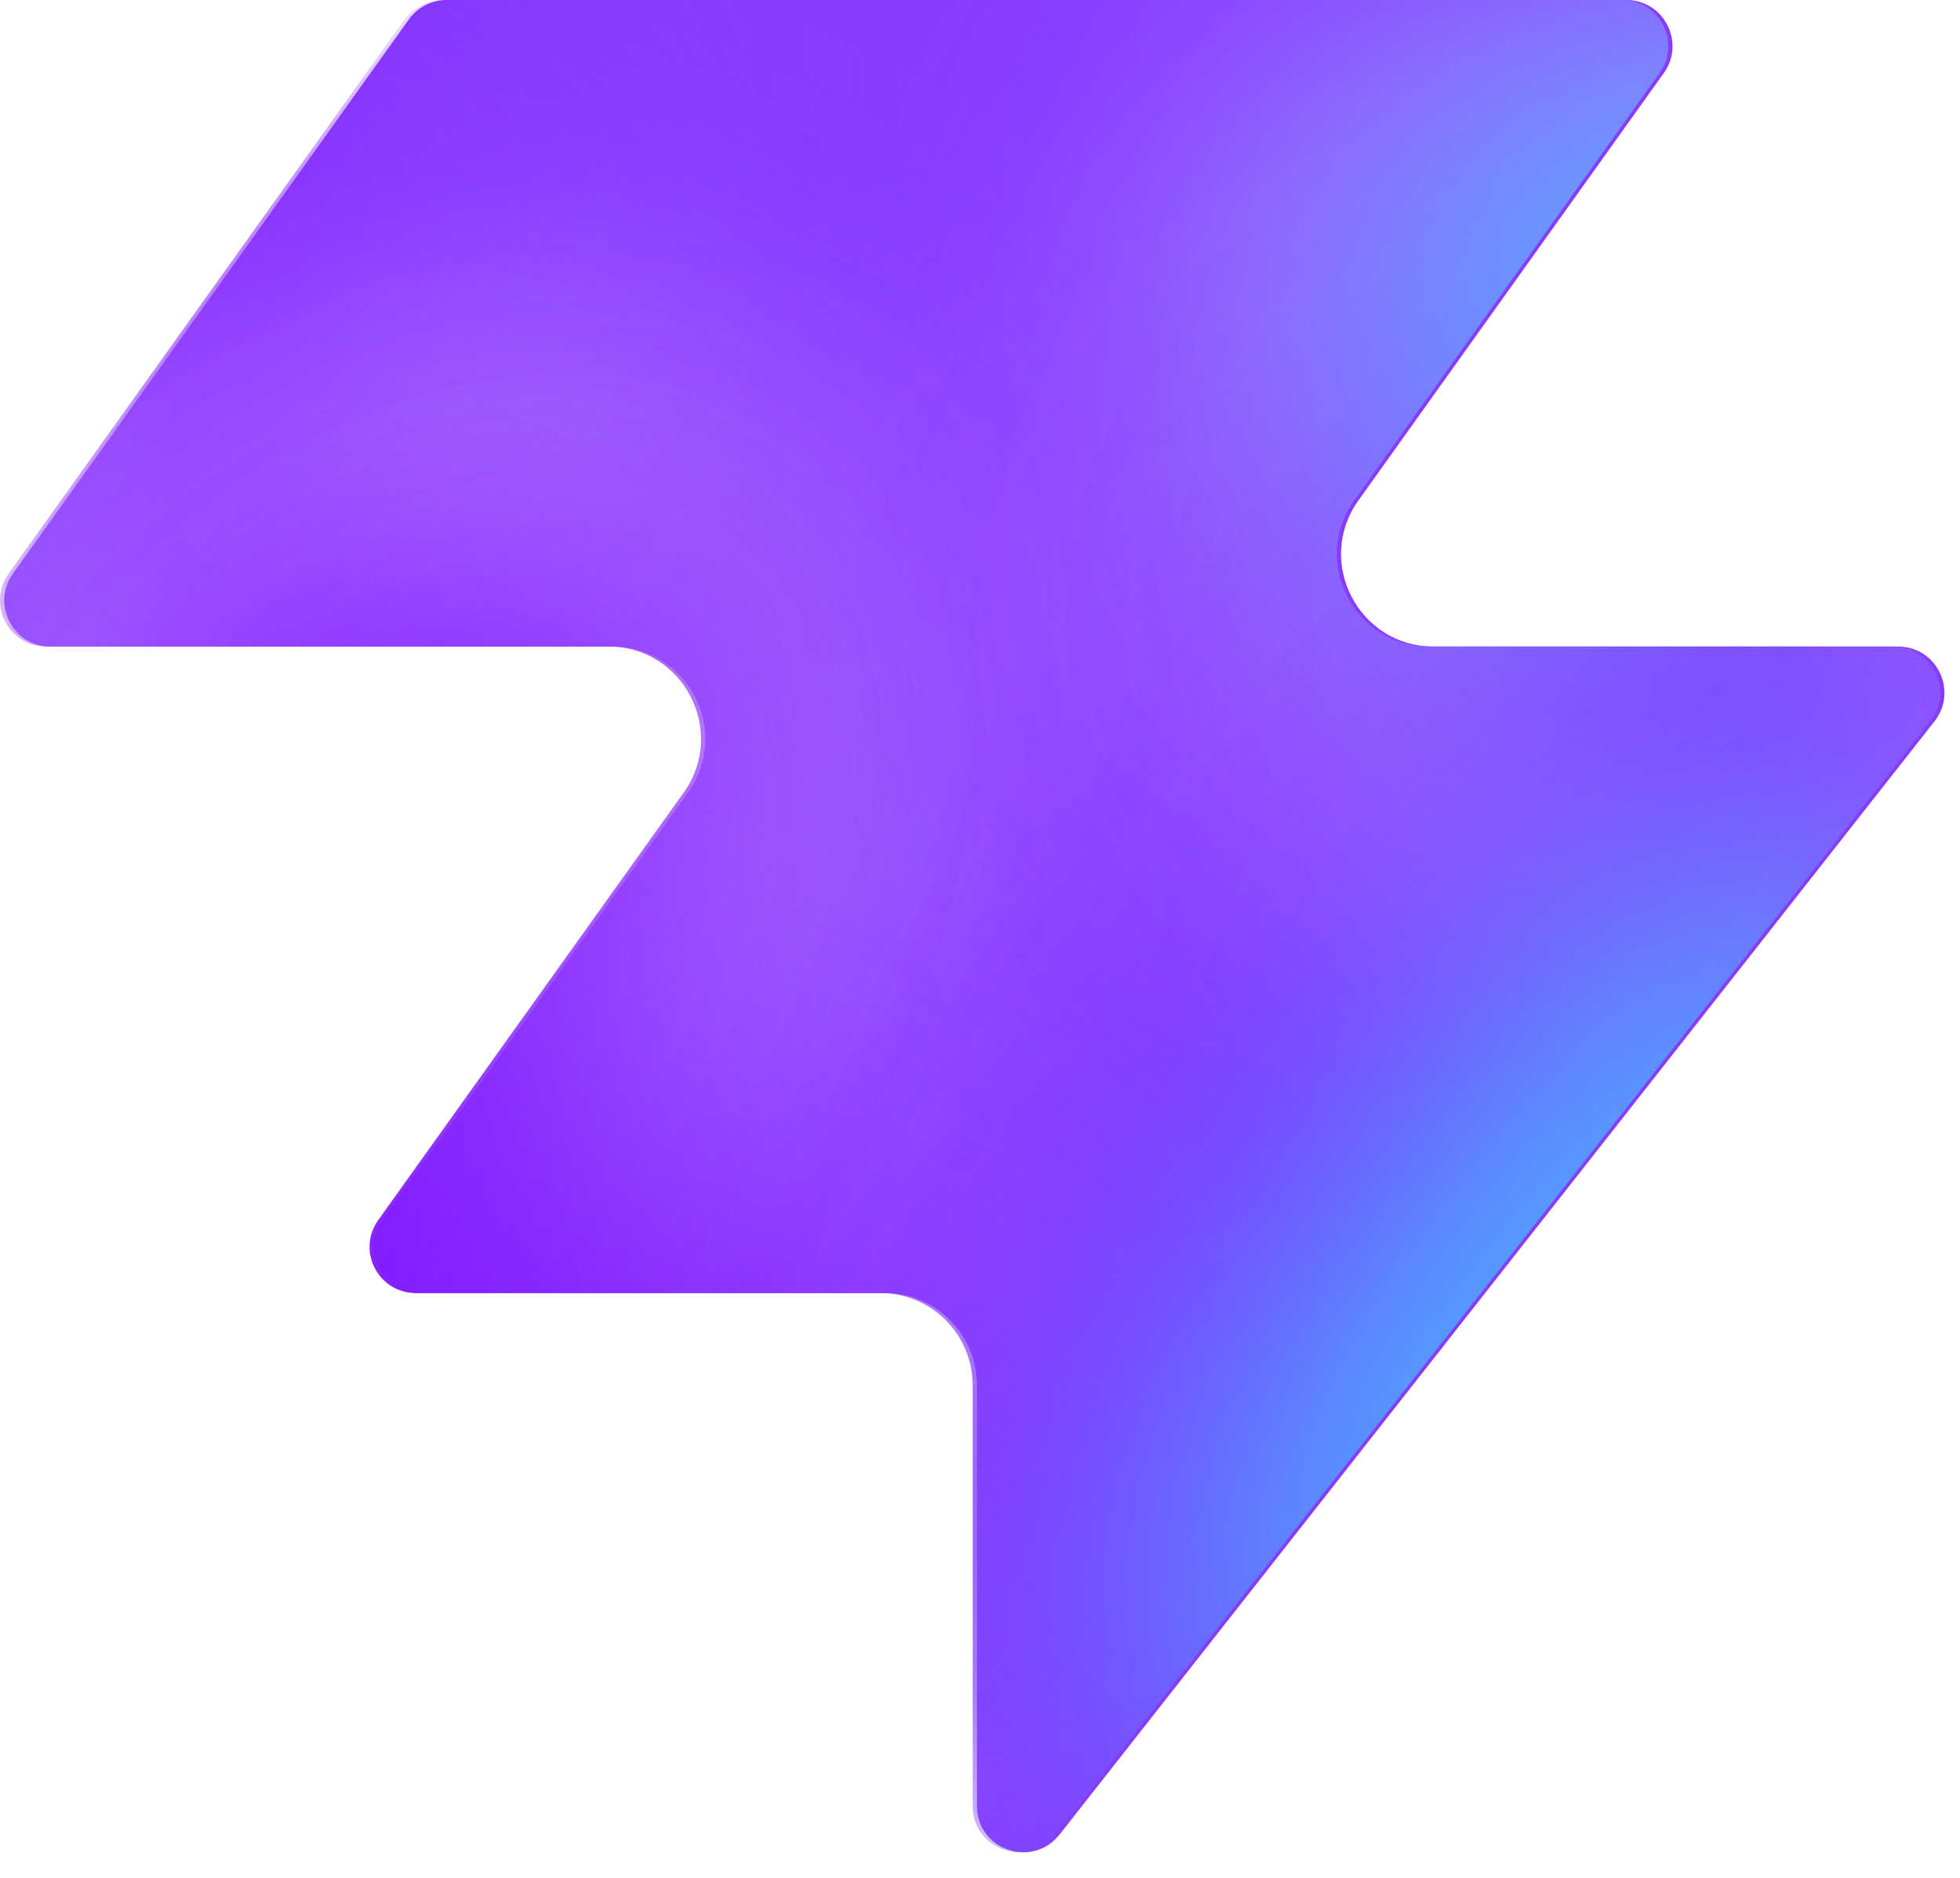
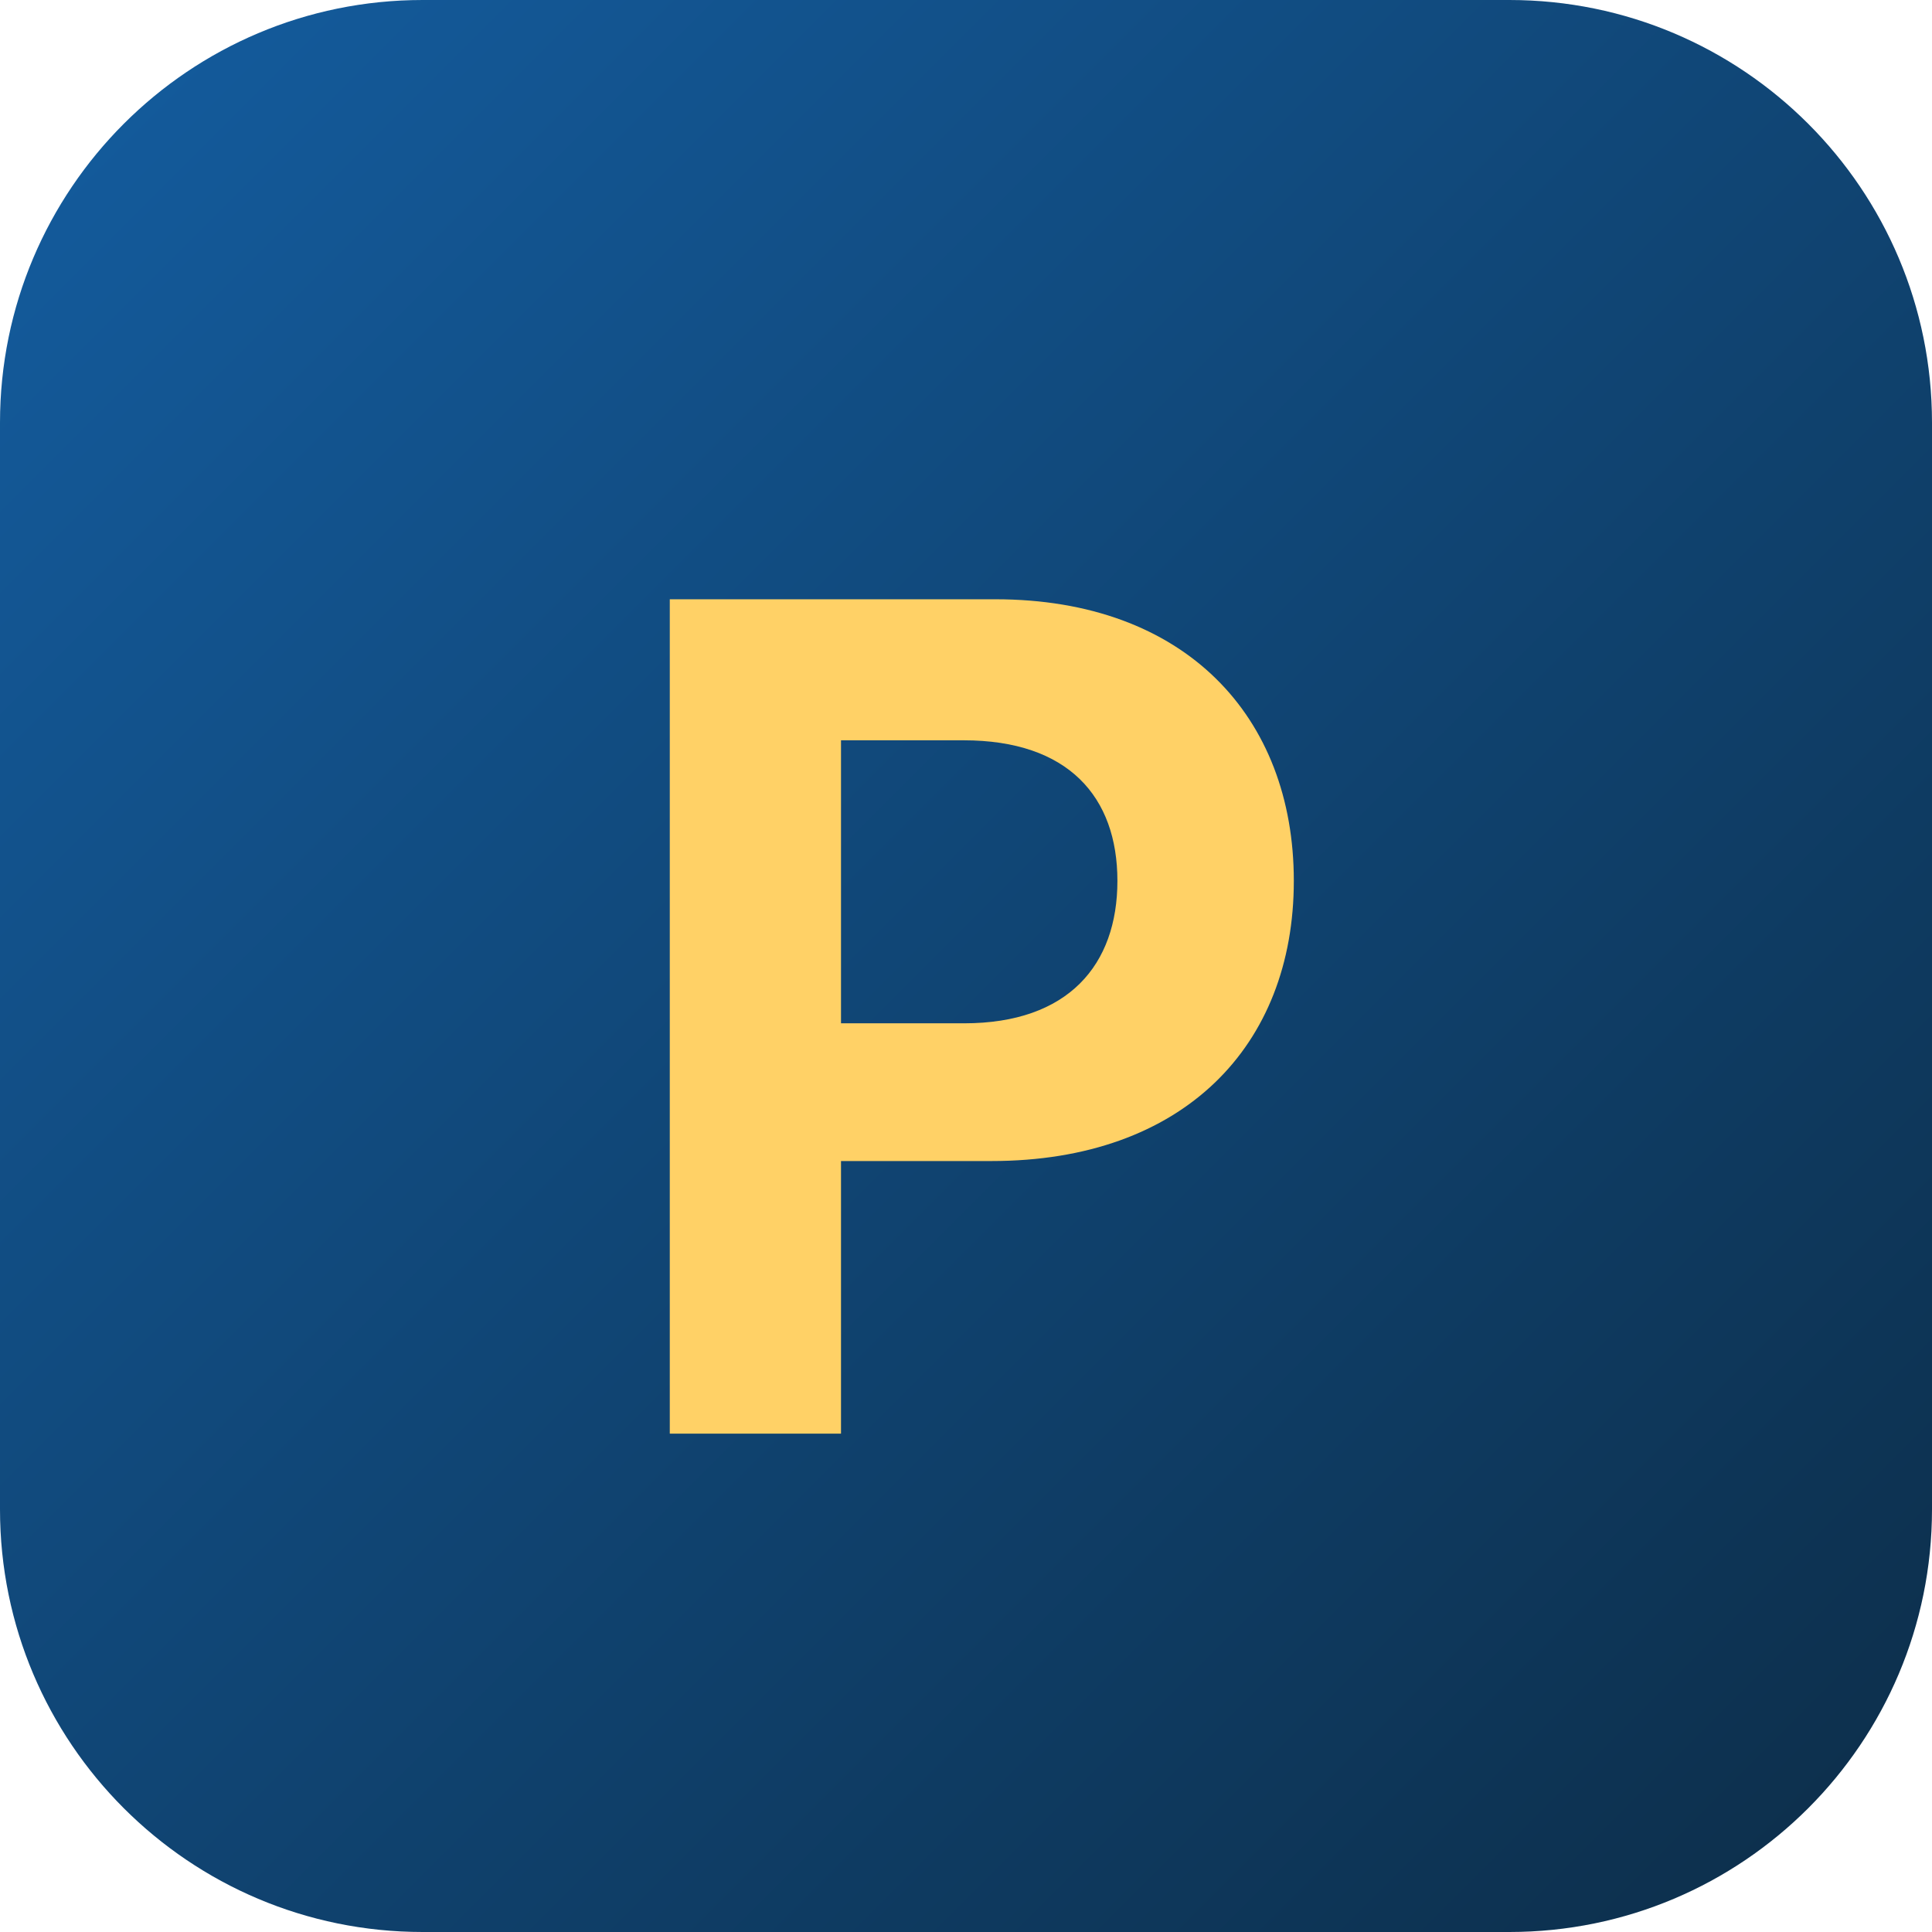
- <svg xmlns="http://www.w3.org/2000/svg" width="48" height="46" fill="none" viewBox="0 0 48 46">
-   <path fill="#863bff" d="M25.946 44.938c-.664.845-2.021.375-2.021-.698V33.937a2.26 2.26 0 0 0-2.262-2.262H10.287c-.92 0-1.456-1.04-.92-1.788l7.48-10.471c1.07-1.497 0-3.578-1.842-3.578H1.237c-.92 0-1.456-1.04-.92-1.788L10.013.474c.214-.297.556-.474.92-.474h28.894c.92 0 1.456 1.04.92 1.788l-7.48 10.471c-1.07 1.498 0 3.579 1.842 3.579h11.377c.943 0 1.473 1.088.89 1.83L25.947 44.94z" style="fill:#863bff;fill:color(display-p3 .525 .23 1);fill-opacity:1" />
-   <mask id="a" width="48" height="46" x="0" y="0" maskUnits="userSpaceOnUse" style="mask-type:alpha">
-     <path fill="#000" d="M25.842 44.938c-.664.844-2.021.375-2.021-.698V33.937a2.26 2.26 0 0 0-2.262-2.262H10.183c-.92 0-1.456-1.04-.92-1.788l7.48-10.471c1.07-1.498 0-3.579-1.842-3.579H1.133c-.92 0-1.456-1.04-.92-1.787L9.91.473c.214-.297.556-.474.92-.474h28.894c.92 0 1.456 1.04.92 1.788l-7.48 10.471c-1.07 1.498 0 3.578 1.842 3.578h11.377c.943 0 1.473 1.088.89 1.832L25.843 44.94z" style="fill:#000;fill-opacity:1" />
-   </mask>
-   <g mask="url(#a)">
-     <g filter="url(#b)">
-       <ellipse cx="5.508" cy="14.704" fill="#ede6ff" rx="5.508" ry="14.704" style="fill:#ede6ff;fill:color(display-p3 .927 .903 1);fill-opacity:1" transform="matrix(.00324 1 1 -.00324 -4.47 31.516)" />
-     </g>
-     <g filter="url(#c)">
-       <ellipse cx="10.399" cy="29.851" fill="#ede6ff" rx="10.399" ry="29.851" style="fill:#ede6ff;fill:color(display-p3 .927 .903 1);fill-opacity:1" transform="matrix(.00324 1 1 -.00324 -39.328 7.883)" />
-     </g>
-     <g filter="url(#d)">
-       <ellipse cx="5.508" cy="30.487" fill="#7e14ff" rx="5.508" ry="30.487" style="fill:#7e14ff;fill:color(display-p3 .492 .077 1);fill-opacity:1" transform="rotate(89.814 -25.913 -14.639)scale(1 -1)" />
-     </g>
-     <g filter="url(#e)">
-       <ellipse cx="5.508" cy="30.599" fill="#7e14ff" rx="5.508" ry="30.599" style="fill:#7e14ff;fill:color(display-p3 .492 .077 1);fill-opacity:1" transform="rotate(89.814 -32.644 -3.334)scale(1 -1)" />
-     </g>
-     <g filter="url(#f)">
-       <ellipse cx="5.508" cy="30.599" fill="#7e14ff" rx="5.508" ry="30.599" style="fill:#7e14ff;fill:color(display-p3 .492 .077 1);fill-opacity:1" transform="matrix(.00324 1 1 -.00324 -34.34 30.47)" />
-     </g>
-     <g filter="url(#g)">
-       <ellipse cx="14.072" cy="22.078" fill="#ede6ff" rx="14.072" ry="22.078" style="fill:#ede6ff;fill:color(display-p3 .927 .903 1);fill-opacity:1" transform="rotate(93.35 24.506 48.493)scale(-1 1)" />
-     </g>
-     <g filter="url(#h)">
-       <ellipse cx="3.47" cy="21.501" fill="#7e14ff" rx="3.47" ry="21.501" style="fill:#7e14ff;fill:color(display-p3 .492 .077 1);fill-opacity:1" transform="rotate(89.009 28.708 47.59)scale(-1 1)" />
-     </g>
-     <g filter="url(#i)">
-       <ellipse cx="3.47" cy="21.501" fill="#7e14ff" rx="3.47" ry="21.501" style="fill:#7e14ff;fill:color(display-p3 .492 .077 1);fill-opacity:1" transform="rotate(89.009 28.708 47.59)scale(-1 1)" />
-     </g>
-     <g filter="url(#j)">
-       <ellipse cx=".387" cy="8.972" fill="#7e14ff" rx="4.407" ry="29.108" style="fill:#7e14ff;fill:color(display-p3 .492 .077 1);fill-opacity:1" transform="rotate(39.51 .387 8.972)" />
-     </g>
-     <g filter="url(#k)">
-       <ellipse cx="47.523" cy="-6.092" fill="#7e14ff" rx="4.407" ry="29.108" style="fill:#7e14ff;fill:color(display-p3 .492 .077 1);fill-opacity:1" transform="rotate(37.892 47.523 -6.092)" />
-     </g>
-     <g filter="url(#l)">
-       <ellipse cx="41.412" cy="6.333" fill="#47bfff" rx="5.971" ry="9.665" style="fill:#47bfff;fill:color(display-p3 .28 .748 1);fill-opacity:1" transform="rotate(37.892 41.412 6.333)" />
-     </g>
-     <g filter="url(#m)">
-       <ellipse cx="-1.879" cy="38.332" fill="#7e14ff" rx="4.407" ry="29.108" style="fill:#7e14ff;fill:color(display-p3 .492 .077 1);fill-opacity:1" transform="rotate(37.892 -1.88 38.332)" />
-     </g>
-     <g filter="url(#n)">
-       <ellipse cx="-1.879" cy="38.332" fill="#7e14ff" rx="4.407" ry="29.108" style="fill:#7e14ff;fill:color(display-p3 .492 .077 1);fill-opacity:1" transform="rotate(37.892 -1.88 38.332)" />
-     </g>
-     <g filter="url(#o)">
-       <ellipse cx="35.651" cy="29.907" fill="#7e14ff" rx="4.407" ry="29.108" style="fill:#7e14ff;fill:color(display-p3 .492 .077 1);fill-opacity:1" transform="rotate(37.892 35.651 29.907)" />
-     </g>
-     <g filter="url(#p)">
-       <ellipse cx="38.418" cy="32.4" fill="#47bfff" rx="5.971" ry="15.297" style="fill:#47bfff;fill:color(display-p3 .28 .748 1);fill-opacity:1" transform="rotate(37.892 38.418 32.4)" />
-     </g>
-   </g>
+ <svg xmlns="http://www.w3.org/2000/svg" viewBox="0 0 64 64">
  <defs>
-     <filter id="b" width="60.045" height="41.654" x="-19.77" y="16.149" color-interpolation-filters="sRGB" filterUnits="userSpaceOnUse">
-       <feFlood flood-opacity="0" result="BackgroundImageFix" />
-       <feBlend in="SourceGraphic" in2="BackgroundImageFix" result="shape" />
-       <feGaussianBlur result="effect1_foregroundBlur_2002_17158" stdDeviation="7.659" />
-     </filter>
-     <filter id="c" width="90.34" height="51.437" x="-54.613" y="-7.533" color-interpolation-filters="sRGB" filterUnits="userSpaceOnUse">
-       <feFlood flood-opacity="0" result="BackgroundImageFix" />
-       <feBlend in="SourceGraphic" in2="BackgroundImageFix" result="shape" />
-       <feGaussianBlur result="effect1_foregroundBlur_2002_17158" stdDeviation="7.659" />
-     </filter>
-     <filter id="d" width="79.355" height="29.4" x="-49.64" y="2.03" color-interpolation-filters="sRGB" filterUnits="userSpaceOnUse">
-       <feFlood flood-opacity="0" result="BackgroundImageFix" />
-       <feBlend in="SourceGraphic" in2="BackgroundImageFix" result="shape" />
-       <feGaussianBlur result="effect1_foregroundBlur_2002_17158" stdDeviation="4.596" />
-     </filter>
-     <filter id="e" width="79.579" height="29.4" x="-45.045" y="20.029" color-interpolation-filters="sRGB" filterUnits="userSpaceOnUse">
-       <feFlood flood-opacity="0" result="BackgroundImageFix" />
-       <feBlend in="SourceGraphic" in2="BackgroundImageFix" result="shape" />
-       <feGaussianBlur result="effect1_foregroundBlur_2002_17158" stdDeviation="4.596" />
-     </filter>
-     <filter id="f" width="79.579" height="29.4" x="-43.513" y="21.178" color-interpolation-filters="sRGB" filterUnits="userSpaceOnUse">
-       <feFlood flood-opacity="0" result="BackgroundImageFix" />
-       <feBlend in="SourceGraphic" in2="BackgroundImageFix" result="shape" />
-       <feGaussianBlur result="effect1_foregroundBlur_2002_17158" stdDeviation="4.596" />
-     </filter>
-     <filter id="g" width="74.749" height="58.852" x="15.756" y="-17.901" color-interpolation-filters="sRGB" filterUnits="userSpaceOnUse">
-       <feFlood flood-opacity="0" result="BackgroundImageFix" />
-       <feBlend in="SourceGraphic" in2="BackgroundImageFix" result="shape" />
-       <feGaussianBlur result="effect1_foregroundBlur_2002_17158" stdDeviation="7.659" />
-     </filter>
-     <filter id="h" width="61.377" height="25.362" x="23.548" y="2.284" color-interpolation-filters="sRGB" filterUnits="userSpaceOnUse">
-       <feFlood flood-opacity="0" result="BackgroundImageFix" />
-       <feBlend in="SourceGraphic" in2="BackgroundImageFix" result="shape" />
-       <feGaussianBlur result="effect1_foregroundBlur_2002_17158" stdDeviation="4.596" />
-     </filter>
-     <filter id="i" width="61.377" height="25.362" x="23.548" y="2.284" color-interpolation-filters="sRGB" filterUnits="userSpaceOnUse">
-       <feFlood flood-opacity="0" result="BackgroundImageFix" />
-       <feBlend in="SourceGraphic" in2="BackgroundImageFix" result="shape" />
-       <feGaussianBlur result="effect1_foregroundBlur_2002_17158" stdDeviation="4.596" />
-     </filter>
-     <filter id="j" width="56.045" height="63.649" x="-27.636" y="-22.853" color-interpolation-filters="sRGB" filterUnits="userSpaceOnUse">
-       <feFlood flood-opacity="0" result="BackgroundImageFix" />
-       <feBlend in="SourceGraphic" in2="BackgroundImageFix" result="shape" />
-       <feGaussianBlur result="effect1_foregroundBlur_2002_17158" stdDeviation="4.596" />
-     </filter>
-     <filter id="k" width="54.814" height="64.646" x="20.116" y="-38.415" color-interpolation-filters="sRGB" filterUnits="userSpaceOnUse">
-       <feFlood flood-opacity="0" result="BackgroundImageFix" />
-       <feBlend in="SourceGraphic" in2="BackgroundImageFix" result="shape" />
-       <feGaussianBlur result="effect1_foregroundBlur_2002_17158" stdDeviation="4.596" />
-     </filter>
-     <filter id="l" width="33.541" height="35.313" x="24.641" y="-11.323" color-interpolation-filters="sRGB" filterUnits="userSpaceOnUse">
-       <feFlood flood-opacity="0" result="BackgroundImageFix" />
-       <feBlend in="SourceGraphic" in2="BackgroundImageFix" result="shape" />
-       <feGaussianBlur result="effect1_foregroundBlur_2002_17158" stdDeviation="4.596" />
-     </filter>
-     <filter id="m" width="54.814" height="64.646" x="-29.286" y="6.009" color-interpolation-filters="sRGB" filterUnits="userSpaceOnUse">
-       <feFlood flood-opacity="0" result="BackgroundImageFix" />
-       <feBlend in="SourceGraphic" in2="BackgroundImageFix" result="shape" />
-       <feGaussianBlur result="effect1_foregroundBlur_2002_17158" stdDeviation="4.596" />
-     </filter>
-     <filter id="n" width="54.814" height="64.646" x="-29.286" y="6.009" color-interpolation-filters="sRGB" filterUnits="userSpaceOnUse">
-       <feFlood flood-opacity="0" result="BackgroundImageFix" />
-       <feBlend in="SourceGraphic" in2="BackgroundImageFix" result="shape" />
-       <feGaussianBlur result="effect1_foregroundBlur_2002_17158" stdDeviation="4.596" />
-     </filter>
-     <filter id="o" width="54.814" height="64.646" x="8.244" y="-2.416" color-interpolation-filters="sRGB" filterUnits="userSpaceOnUse">
-       <feFlood flood-opacity="0" result="BackgroundImageFix" />
-       <feBlend in="SourceGraphic" in2="BackgroundImageFix" result="shape" />
-       <feGaussianBlur result="effect1_foregroundBlur_2002_17158" stdDeviation="4.596" />
-     </filter>
-     <filter id="p" width="39.409" height="43.623" x="18.713" y="10.588" color-interpolation-filters="sRGB" filterUnits="userSpaceOnUse">
-       <feFlood flood-opacity="0" result="BackgroundImageFix" />
-       <feBlend in="SourceGraphic" in2="BackgroundImageFix" result="shape" />
-       <feGaussianBlur result="effect1_foregroundBlur_2002_17158" stdDeviation="4.596" />
-     </filter>
+     <linearGradient id="bg" x1="0%" y1="0%" x2="100%" y2="100%">
+       <stop offset="0%" stop-color="#145da0" />
+       <stop offset="100%" stop-color="#0c2d48" />
+     </linearGradient>
  </defs>
+   <rect width="64" height="64" rx="14" fill="url(#bg)" />
+   <text x="50%" y="52%" text-anchor="middle" dominant-baseline="middle" font-family="Inter, Arial, sans-serif" font-size="38" font-weight="700" fill="#ffd166">
+     P
+   </text>
</svg>
